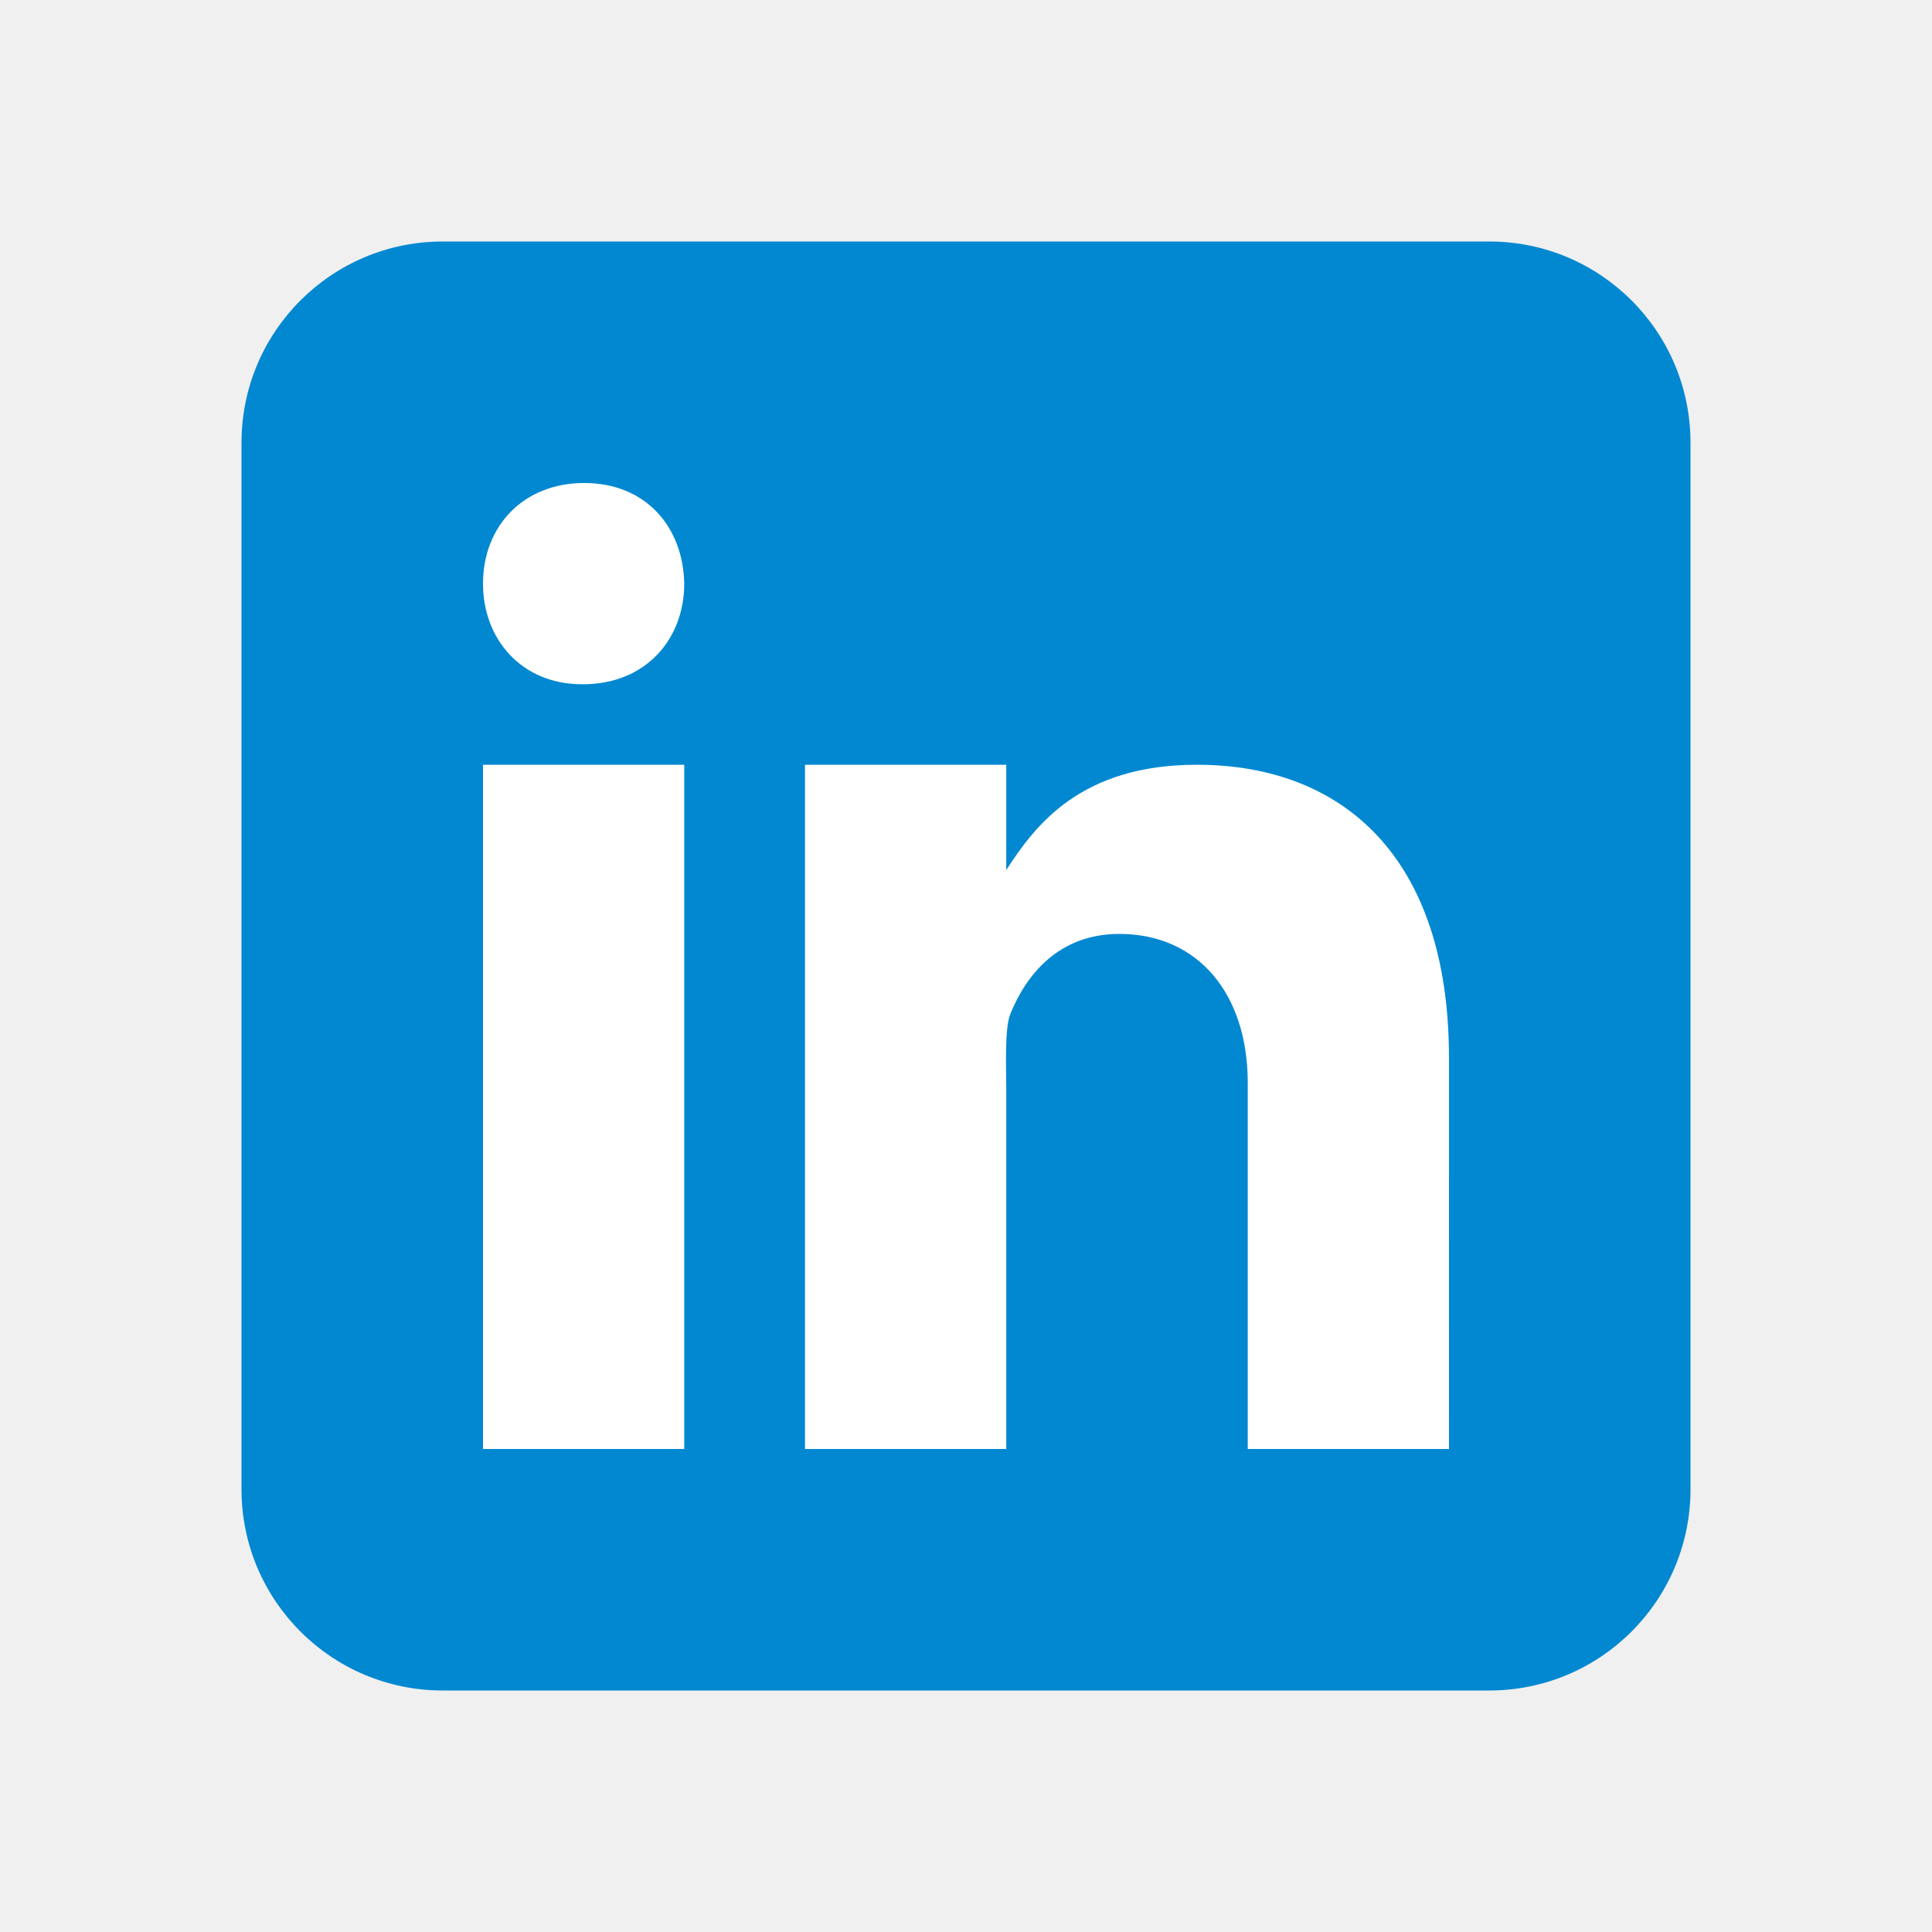
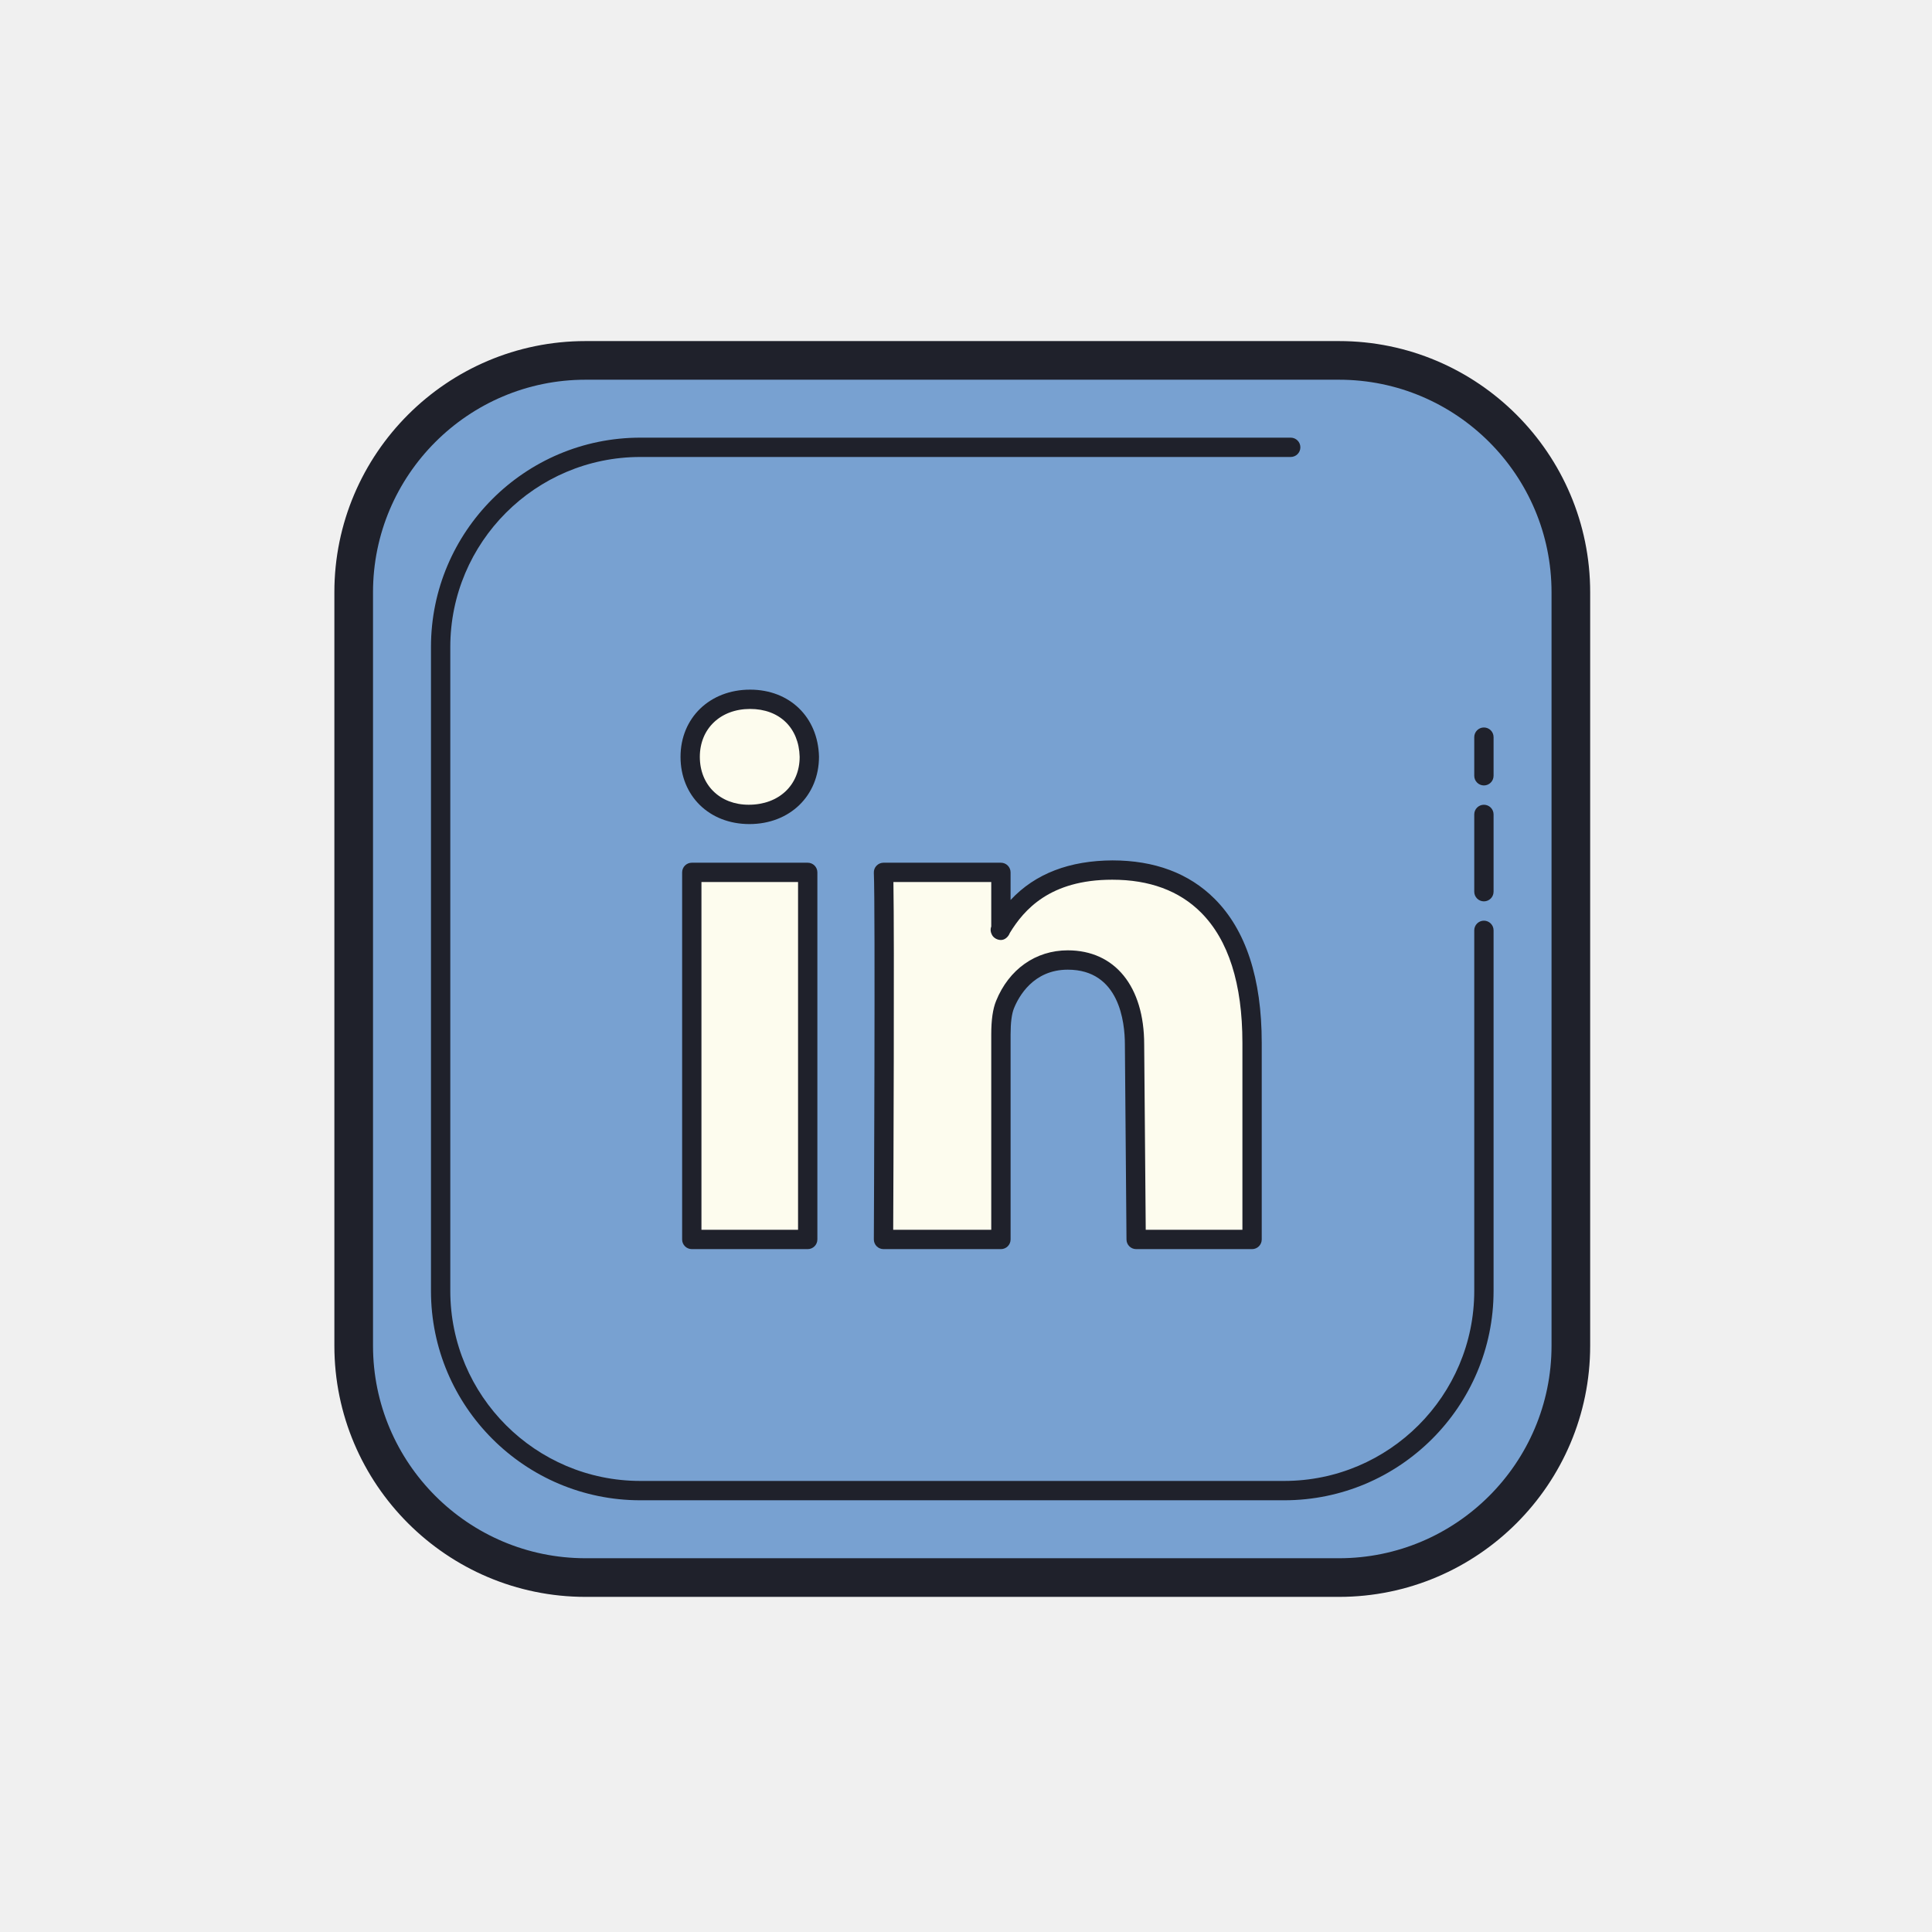
- <svg xmlns="http://www.w3.org/2000/svg" viewBox="0 0 48 48" width="480px" height="480px">
-   <path fill="#0288D1" d="M42,37c0,2.762-2.238,5-5,5H11c-2.761,0-5-2.238-5-5V11c0-2.762,2.239-5,5-5h26c2.762,0,5,2.238,5,5V37z" />
-   <path fill="#FFF" d="M12 19H17V36H12zM14.485 17h-.028C12.965 17 12 15.888 12 14.499 12 13.08 12.995 12 14.514 12c1.521 0 2.458 1.08 2.486 2.499C17 15.887 16.035 17 14.485 17zM36 36h-5v-9.099c0-2.198-1.225-3.698-3.192-3.698-1.501 0-2.313 1.012-2.707 1.99C24.957 25.543 25 26.511 25 27v9h-5V19h5v2.616C25.721 20.5 26.85 19 29.738 19c3.578 0 6.261 2.25 6.261 7.274L36 36 36 36z" />
+ <svg xmlns="http://www.w3.org/2000/svg" viewBox="0 0 100 100" width="400px" height="400px">
+   <path fill="#78a1d1" d="M69.307,81.654h-39c-6.6,0-12-5.4-12-12v-39c0-6.6,5.4-12,12-12h39c6.6,0,12,5.4,12,12v39C81.307,76.254,75.907,81.654,69.307,81.654z" />
+   <path fill="#1f212b" d="M69.307,82.654h-39c-7.168,0-13-5.832-13-13v-39c0-7.168,5.832-13,13-13h39c7.168,0,13,5.832,13,13v39C82.307,76.822,76.476,82.654,69.307,82.654z M30.307,19.654c-6.065,0-11,4.935-11,11v39c0,6.065,4.935,11,11,11h39c6.065,0,11-4.935,11-11v-39c0-6.065-4.935-11-11-11H30.307z" />
+   <path fill="#78a1d1" d="M76.807,48.154v18.663c0,5.685-4.652,10.337-10.337,10.337H33.144c-5.685,0-10.337-4.652-10.337-10.337V33.491c0-5.685,4.652-10.337,10.337-10.337h33.663" />
+   <path fill="#1f212b" d="M66.47,77.654H33.144c-5.976,0-10.837-4.861-10.837-10.837V33.49c0-5.976,4.861-10.837,10.837-10.837h33.663c0.276,0,0.5,0.224,0.5,0.5s-0.224,0.5-0.5,0.5H33.144c-5.424,0-9.837,4.413-9.837,9.837v33.326c0,5.424,4.413,9.837,9.837,9.837H66.47c5.424,0,9.837-4.413,9.837-9.837V48.154c0-0.276,0.224-0.5,0.5-0.5s0.5,0.224,0.5,0.5v18.663C77.307,72.792,72.446,77.654,66.47,77.654z" />
+   <path fill="#1f212b" d="M76.807 46.654c-.276 0-.5-.224-.5-.5v-4c0-.276.224-.5.5-.5s.5.224.5.5v4C77.307 46.43 77.083 46.654 76.807 46.654zM76.807 40.654c-.276 0-.5-.224-.5-.5v-2c0-.276.224-.5.5-.5s.5.224.5.5v2C77.307 40.43 77.083 40.654 76.807 40.654z" />
+   <path fill="#fdfcee" d="M64.807,53.974v10.179h-6l-0.083-10.092c0-2.556-1.163-4.372-3.456-4.372c-1.751,0-2.788,1.172-3.248,2.309c-0.165,0.404-0.213,0.973-0.213,1.542v10.613H45.73c0,0,0.082-17.219,0-19h6.077v2.933c-0.014,0.022-0.027,0.045-0.041,0.067h0.041v-0.067c0.845-1.41,2.387-3.053,5.752-3.053C61.727,45.026,64.807,47.624,64.807,53.974z M38.825,36.195c-1.877,0-3.101,1.287-3.101,2.979c0,1.654,1.188,2.979,3.03,2.979h0.036c1.913,0,3.101-1.325,3.101-2.979C41.849,37.483,40.696,36.195,38.825,36.195z M35.807,64.154h6v-19h-6V64.154z" />
+   <path fill="#1f212b" d="M64.807,64.654h-6c-0.274,0-0.498-0.221-0.5-0.496l-0.083-10.092c0-1.168-0.288-3.876-2.956-3.876c-1.784,0-2.541,1.396-2.784,1.997c-0.117,0.287-0.176,0.743-0.176,1.354v10.613c0,0.276-0.224,0.5-0.5,0.5H45.73c-0.133,0-0.261-0.053-0.354-0.147s-0.146-0.222-0.146-0.355c0.001-0.172,0.081-17.226,0-18.975c-0.006-0.136,0.043-0.27,0.138-0.368c0.095-0.099,0.225-0.155,0.362-0.155h6.077c0.276,0,0.5,0.224,0.5,0.5v1.43c1.288-1.381,3.071-2.038,5.271-2.05c2.188,0,3.968,0.668,5.288,1.986c1.62,1.617,2.441,4.125,2.441,7.456v10.179C65.307,64.43,65.083,64.654,64.807,64.654z M59.303,63.654h5.004v-9.679c0-3.055-0.723-5.325-2.148-6.748c-1.125-1.124-2.667-1.693-4.582-1.693c-0.006,0-0.011,0-0.017,0c-3.215,0-4.561,1.557-5.292,2.756c-0.075,0.199-0.253,0.364-0.461,0.364c-0.181,0-0.368-0.098-0.457-0.255c-0.077-0.137-0.1-0.3-0.043-0.441v-2.304h-5.064c0.053,3.027,0.001,15.303-0.011,18h5.075V53.54c0-0.753,0.082-1.319,0.25-1.731c0.663-1.64,2.051-2.62,3.71-2.62c2.44,0,3.956,1.867,3.956,4.873L59.303,63.654z M41.807,64.654h-6c-0.276,0-0.5-0.224-0.5-0.5v-19c0-0.276,0.224-0.5,0.5-0.5h6c0.276,0,0.5,0.224,0.5,0.5v19C42.307,64.43,42.083,64.654,41.807,64.654z M36.307,63.654h5v-18h-5V63.654z M38.789,42.654c-2.081,0-3.565-1.463-3.565-3.479s1.515-3.479,3.602-3.479c2.048,0,3.515,1.426,3.565,3.467C42.391,41.191,40.876,42.654,38.789,42.654z M38.825,36.695c-1.532,0-2.602,1.02-2.602,2.479c0,1.459,1.041,2.479,2.53,2.479c1.567,0,2.637-1.02,2.637-2.479C41.353,37.673,40.346,36.695,38.825,36.695z" />
</svg>
